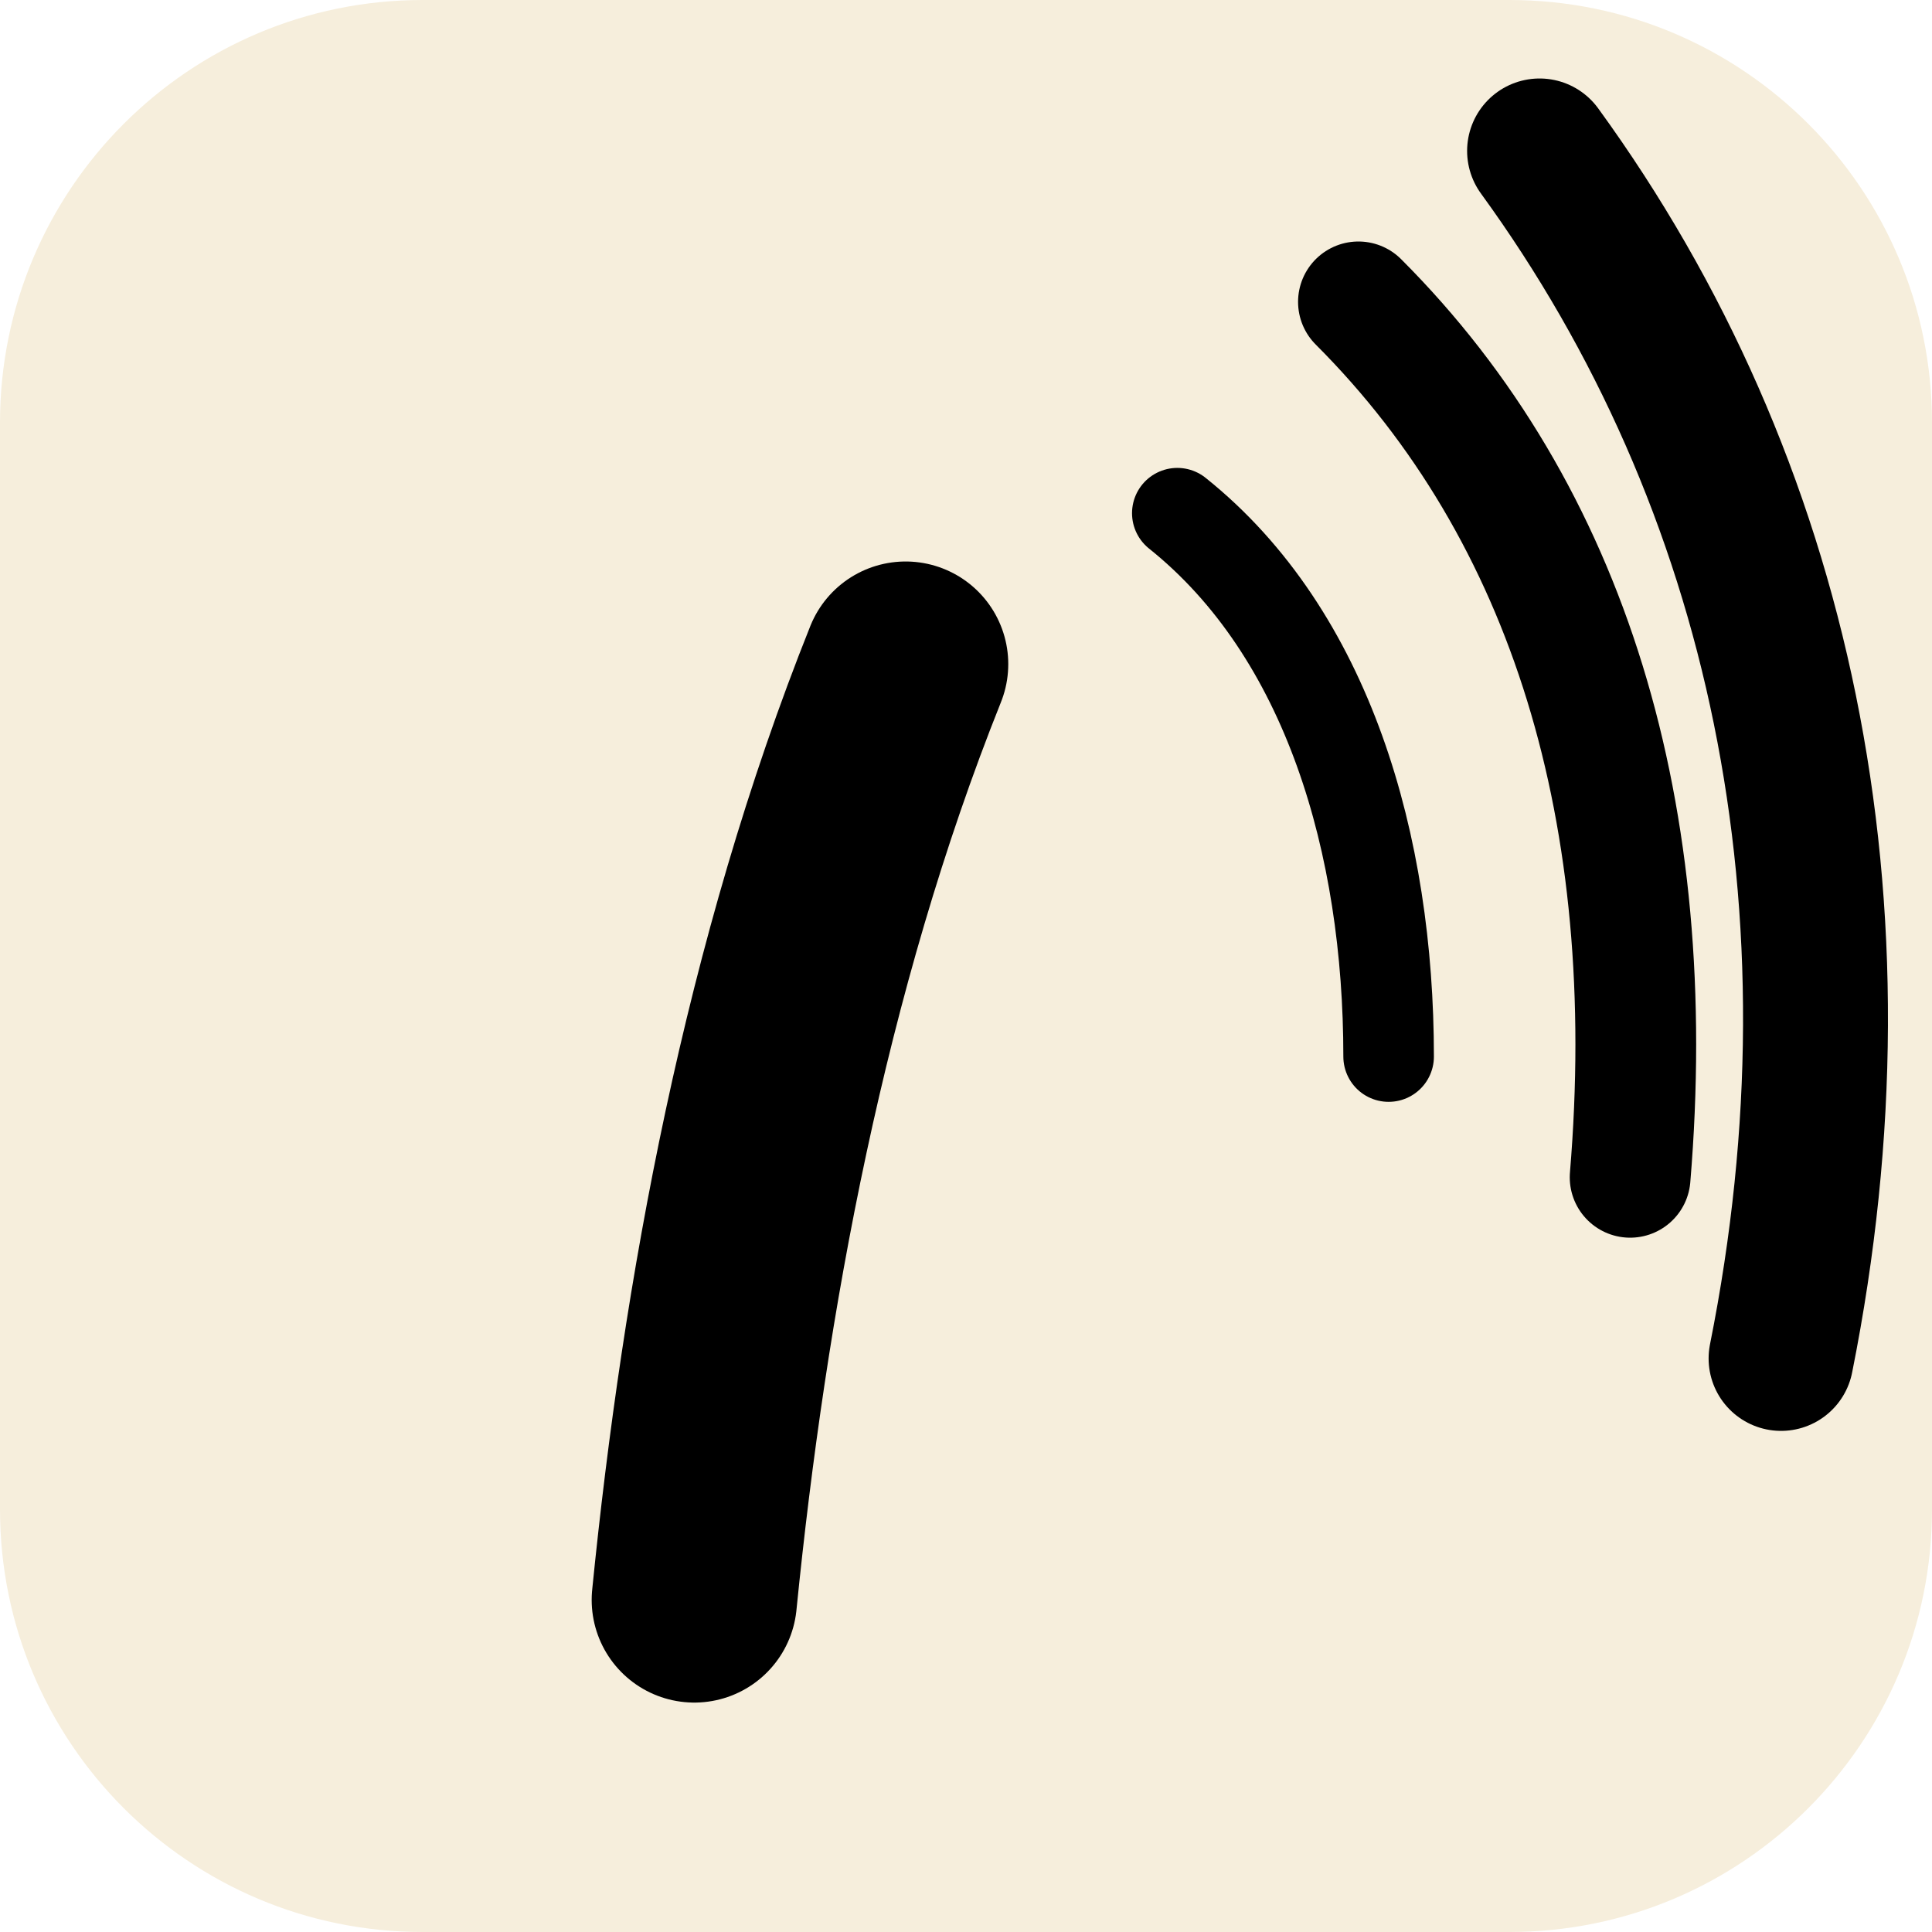
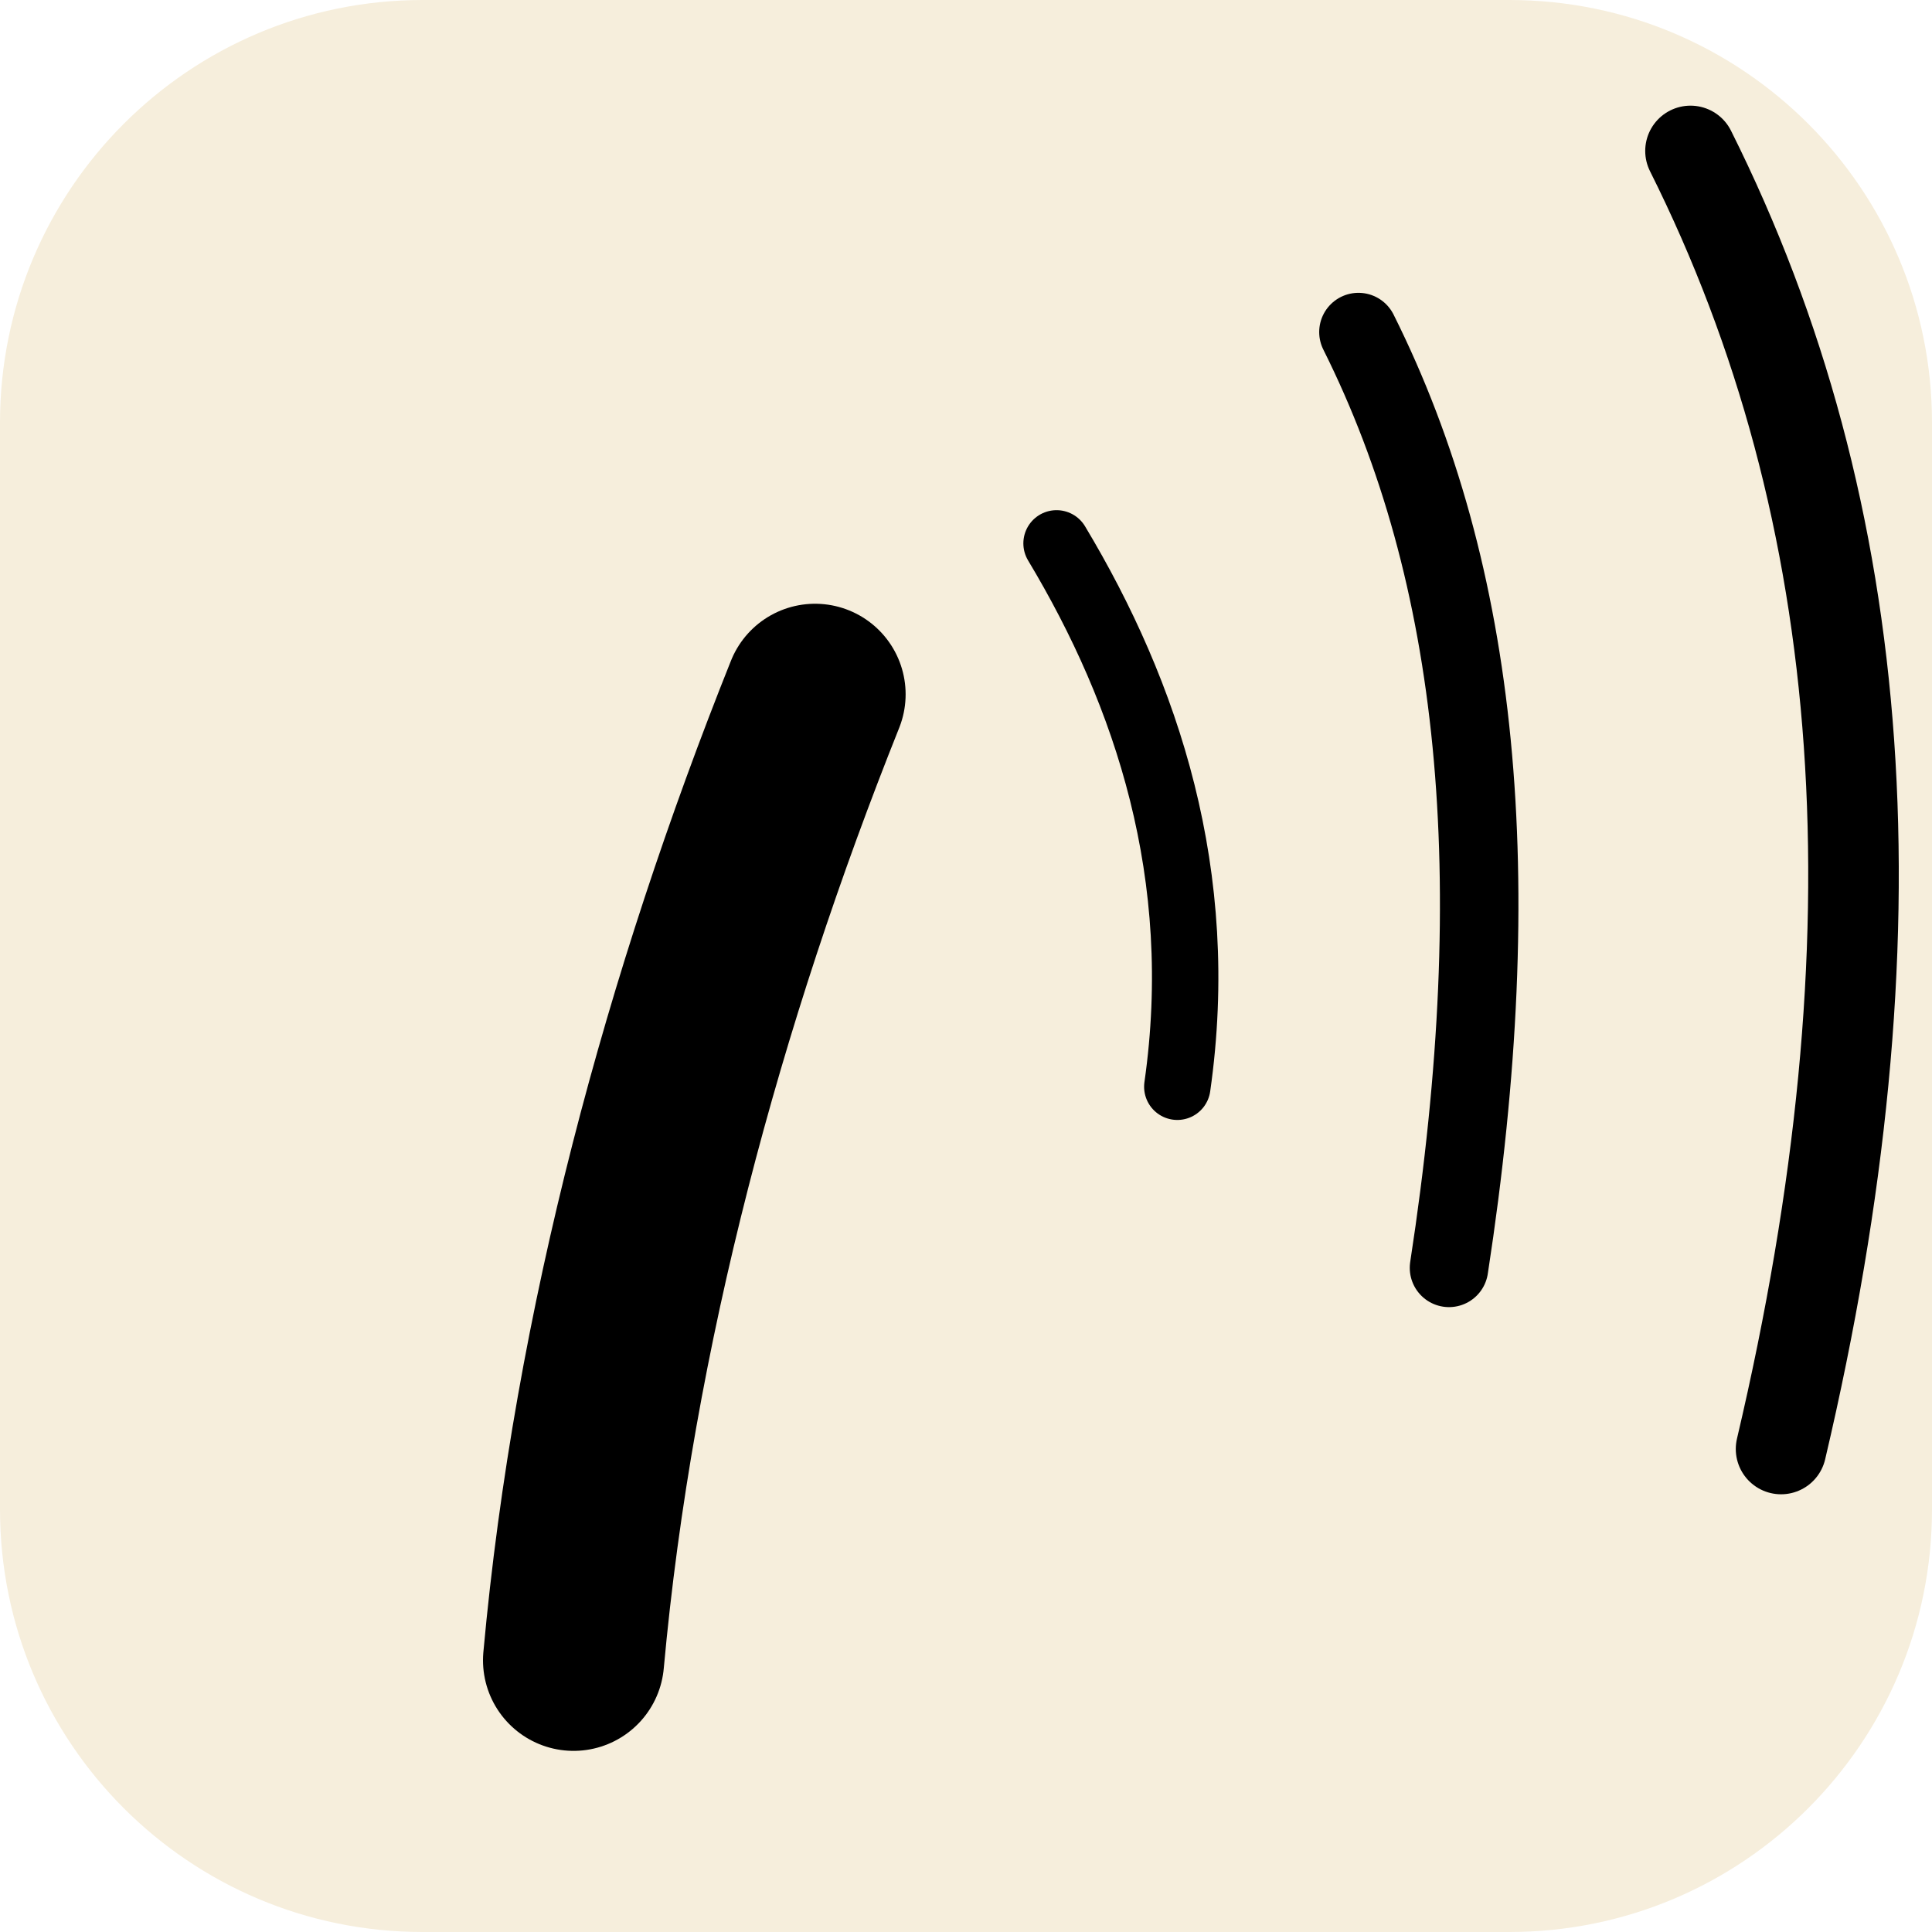
- <svg xmlns="http://www.w3.org/2000/svg" viewBox="0 0 64 64">
+ <svg xmlns="http://www.w3.org/2000/svg" viewBox="0 0 64 64" width="64" height="64">
  <style>
    .paper { fill: #f6eedc; }
    .ink { fill: none; stroke: #000; stroke-linecap: round; stroke-linejoin: round; }
    @media (prefers-color-scheme: dark) {
      .paper { fill: #201b16; }
      .ink { stroke: #f3e8d2; }
    }
  </style>
  <rect width="64" height="64" rx="14" class="paper" />
-   <path class="ink" stroke-width="6.8" d="M23 53 C24 43 26 32 30 22" />
-   <path class="ink" stroke-width="3.0" d="M39 17 C44 21 46 28 46 35" />
-   <path class="ink" stroke-width="4.0" d="M45 10 C52 17 55 27 54 39" />
-   <path class="ink" stroke-width="4.8" d="M51 5 C59 16 62 30 59 45" />
+   <path class="ink" stroke-width="6.0" d="M19 55 C20 44 23 33 27 23" />
+   <path class="ink" stroke-width="2.2" d="M35 18 C38 23 40 29 39 36" />
+   <path class="ink" stroke-width="2.6" d="M45 11 C49 19 50 29 48 42" />
+   <path class="ink" stroke-width="3.0" d="M56 5 C62 17 63 31 59 48" />
</svg>
